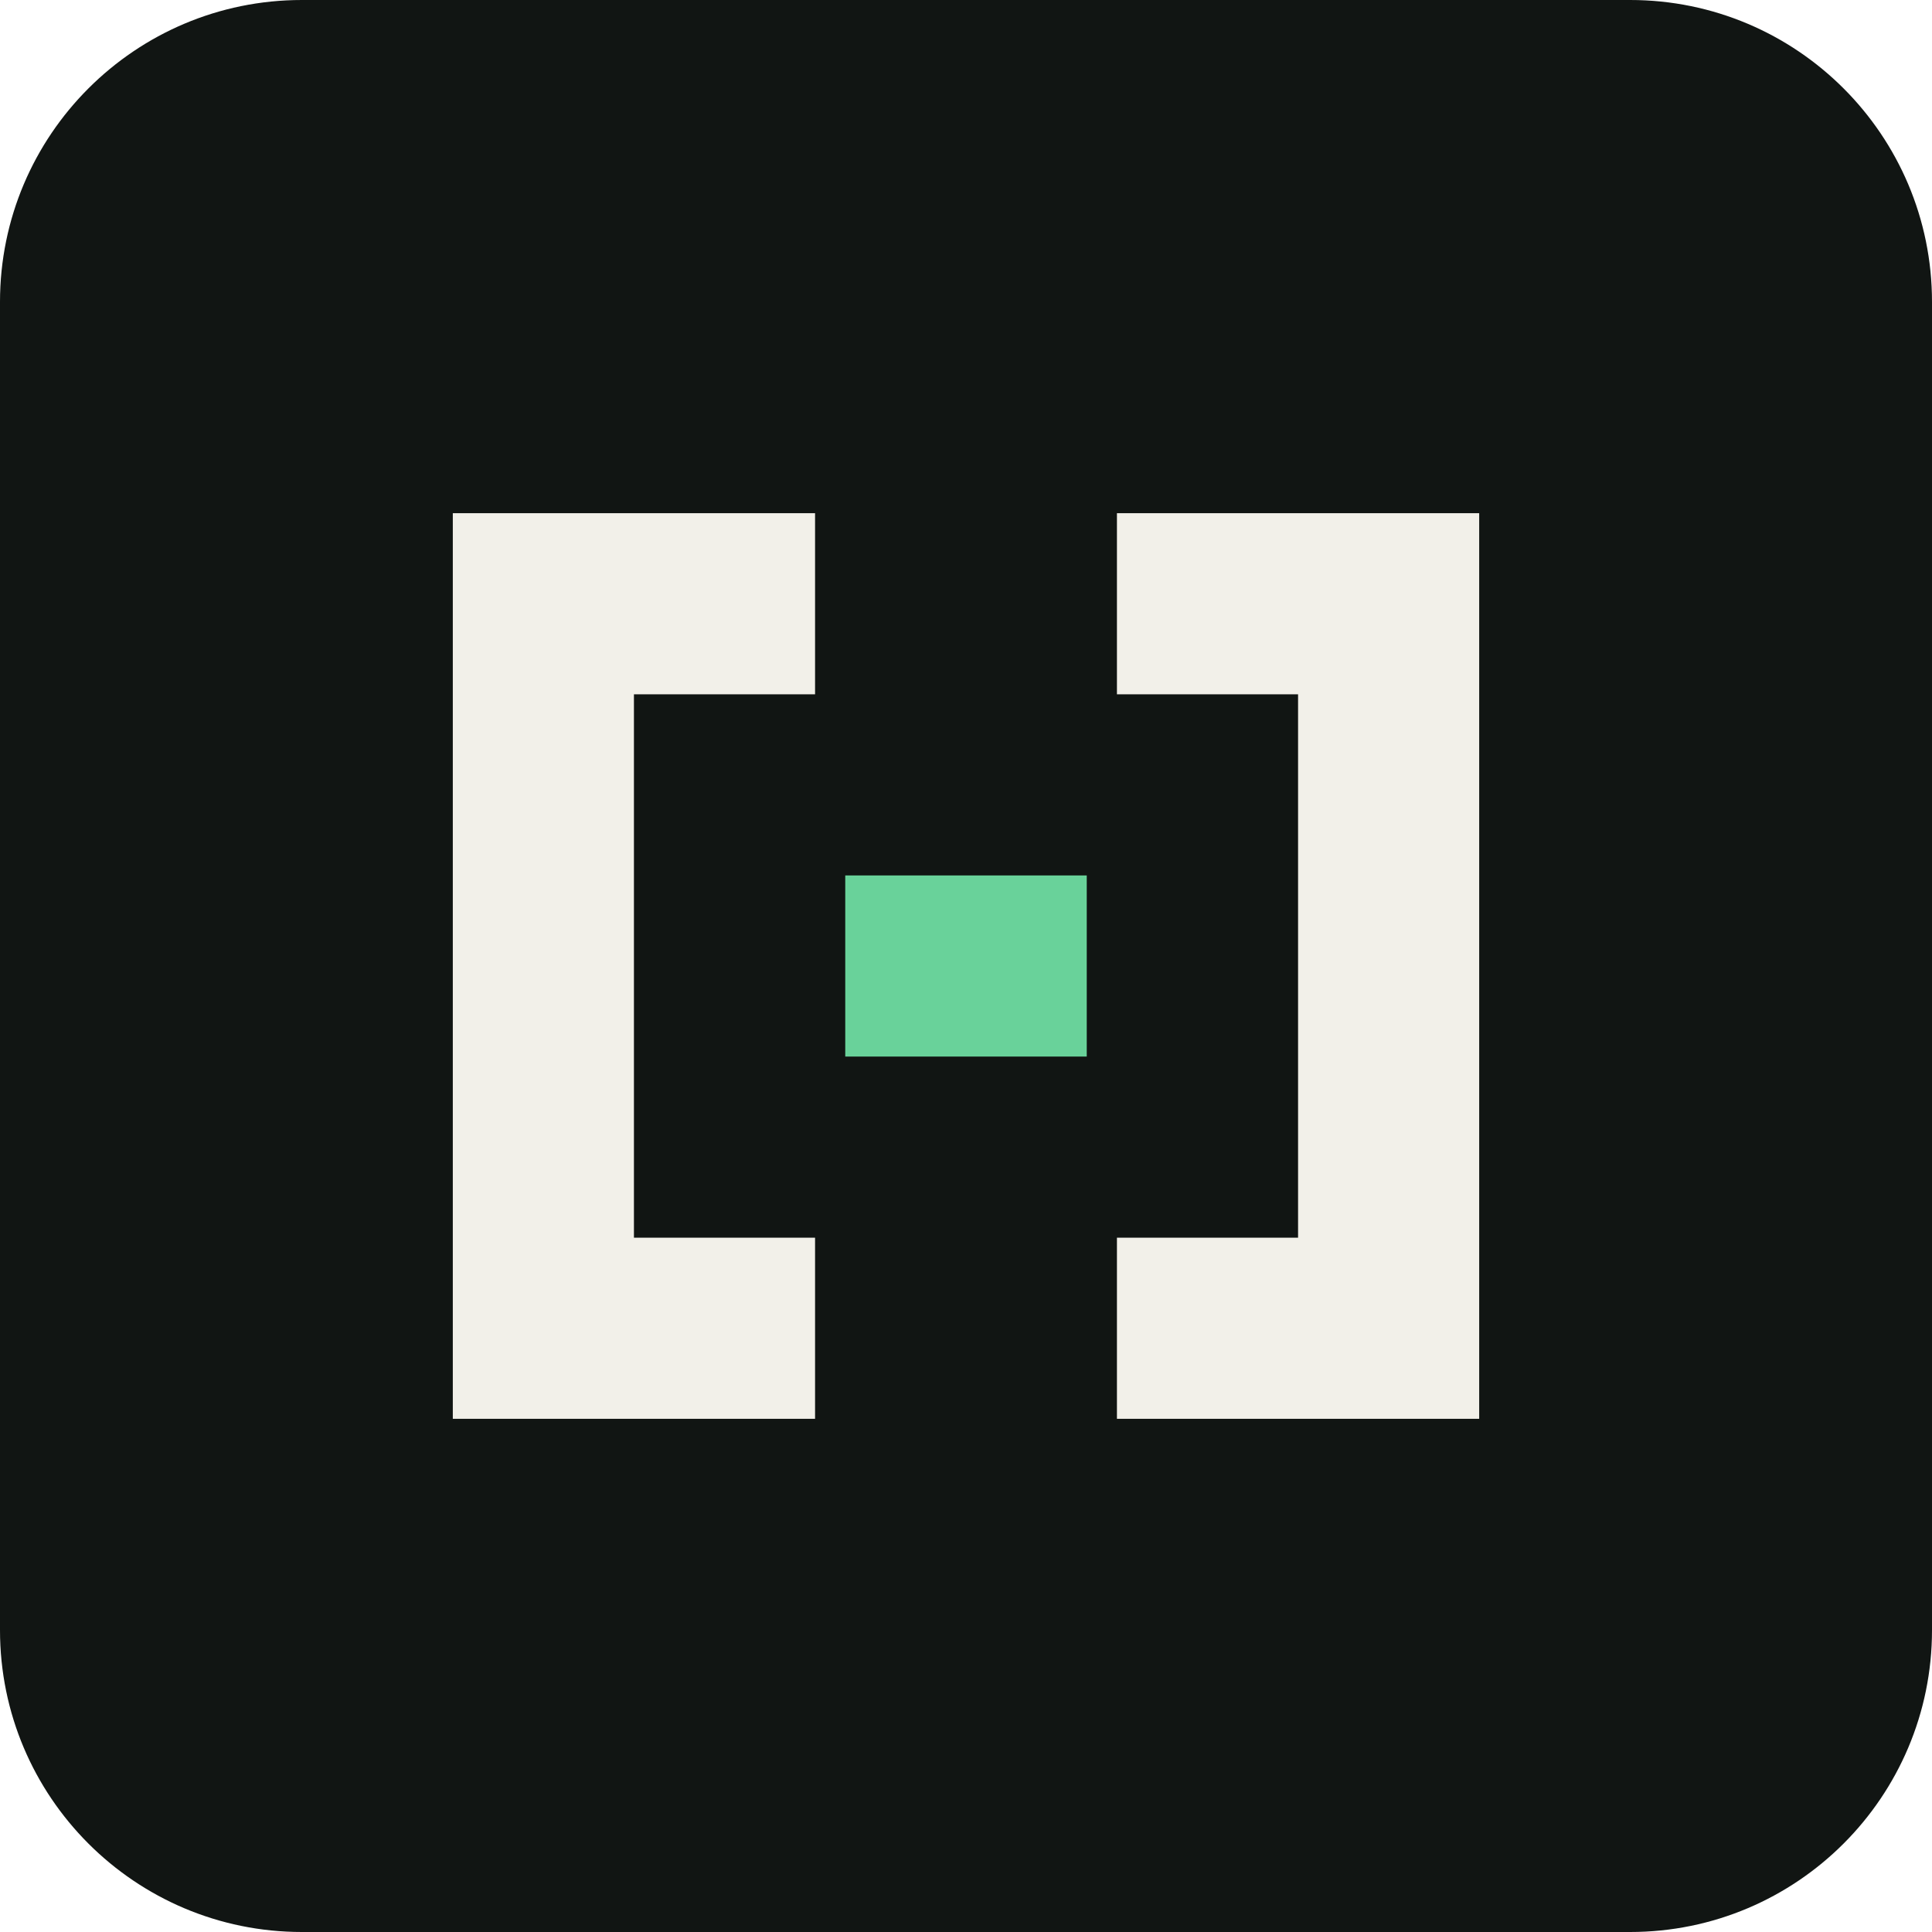
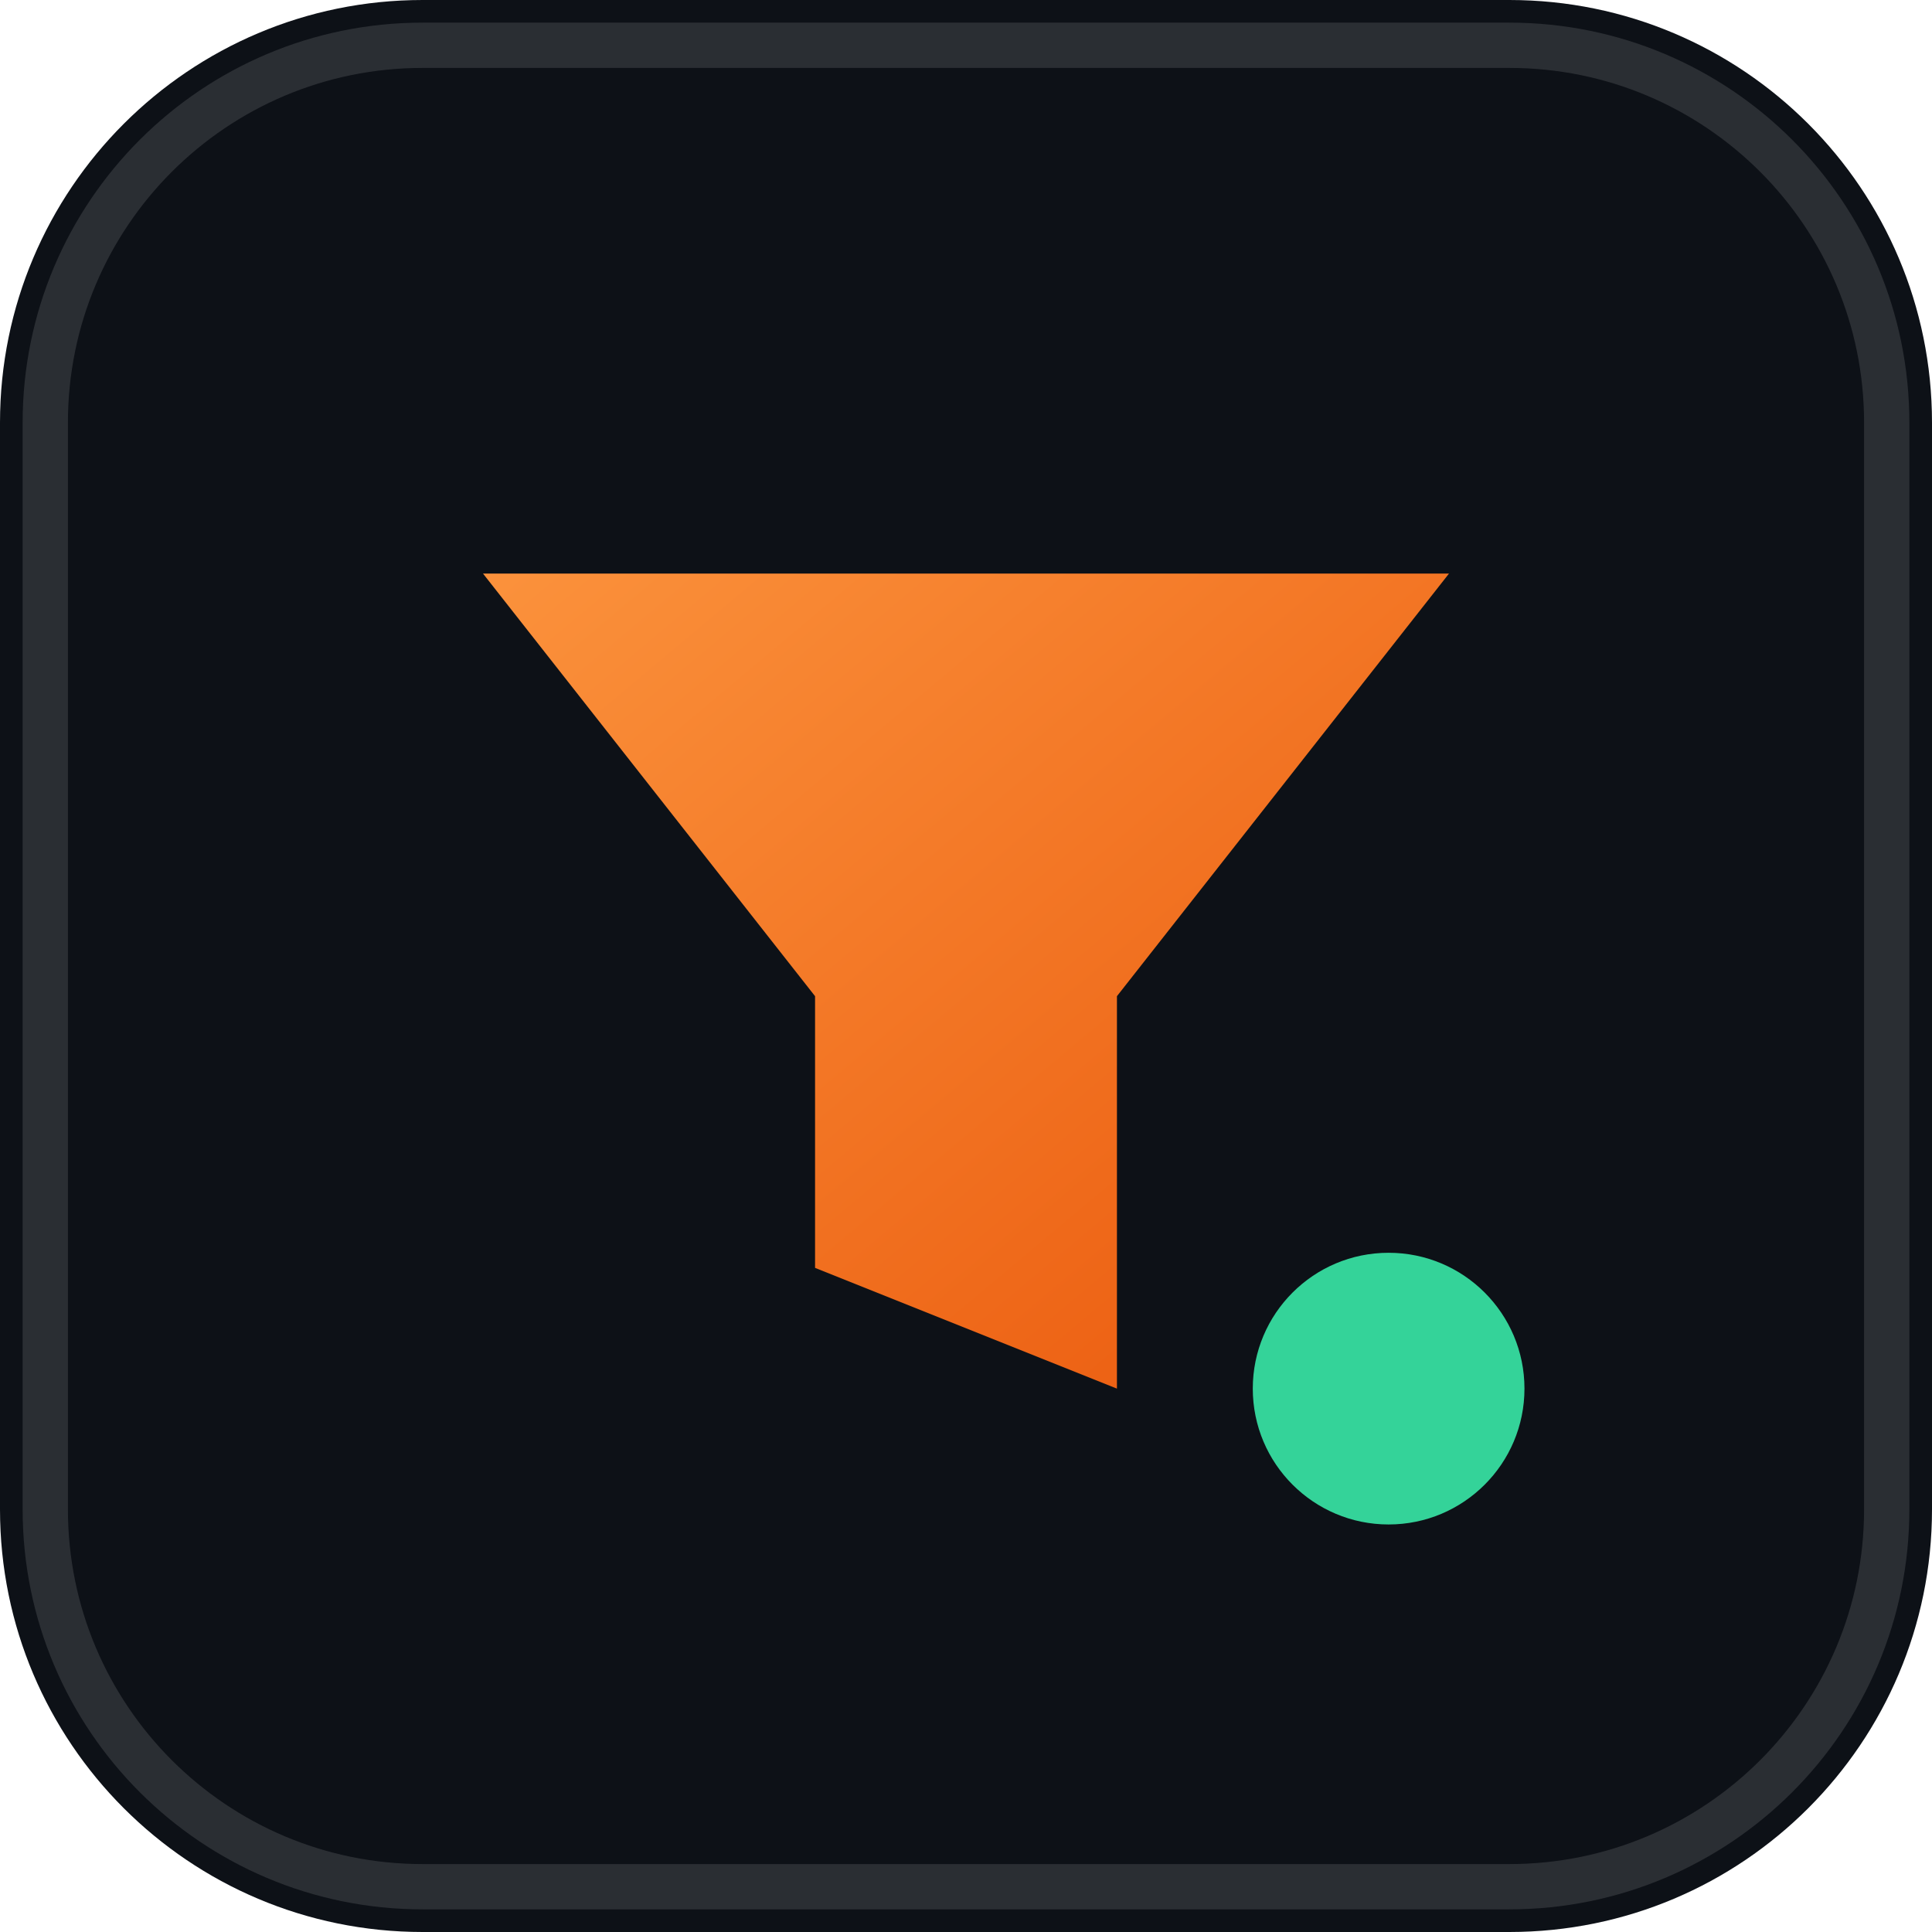
<svg xmlns="http://www.w3.org/2000/svg" viewBox="0 0 64 64">
-   <rect width="64" height="64" rx="10" fill="#111513" />
-   <path d="M15 17h12v6h-6v18h6v6H15V17Zm34 0v30H37v-6h6V23h-6v-6h12Z" fill="#f2f0e9" />
-   <rect x="28" y="29" width="8" height="6" fill="#69d29a" />
+   <defs>
+     <linearGradient id="sq-g" x1="0" y1="0" x2="1" y2="1">
+       <stop offset="0%" stop-color="#fb923c" />
+       <stop offset="100%" stop-color="#ea580c" />
+     </linearGradient>
+   </defs>
+   <rect width="64" height="64" rx="14" fill="#0d1117" />
+   <rect x="1.5" y="1.5" width="61" height="61" rx="12.5" fill="none" stroke="#ffffff1f" stroke-width="1.5" />
+   <path d="M16 19h32L37 33v13l-10-4V33L16 19Z" fill="url(#sq-g)" />
+   <circle cx="46" cy="46" r="4.5" fill="#34d399" />
</svg>
